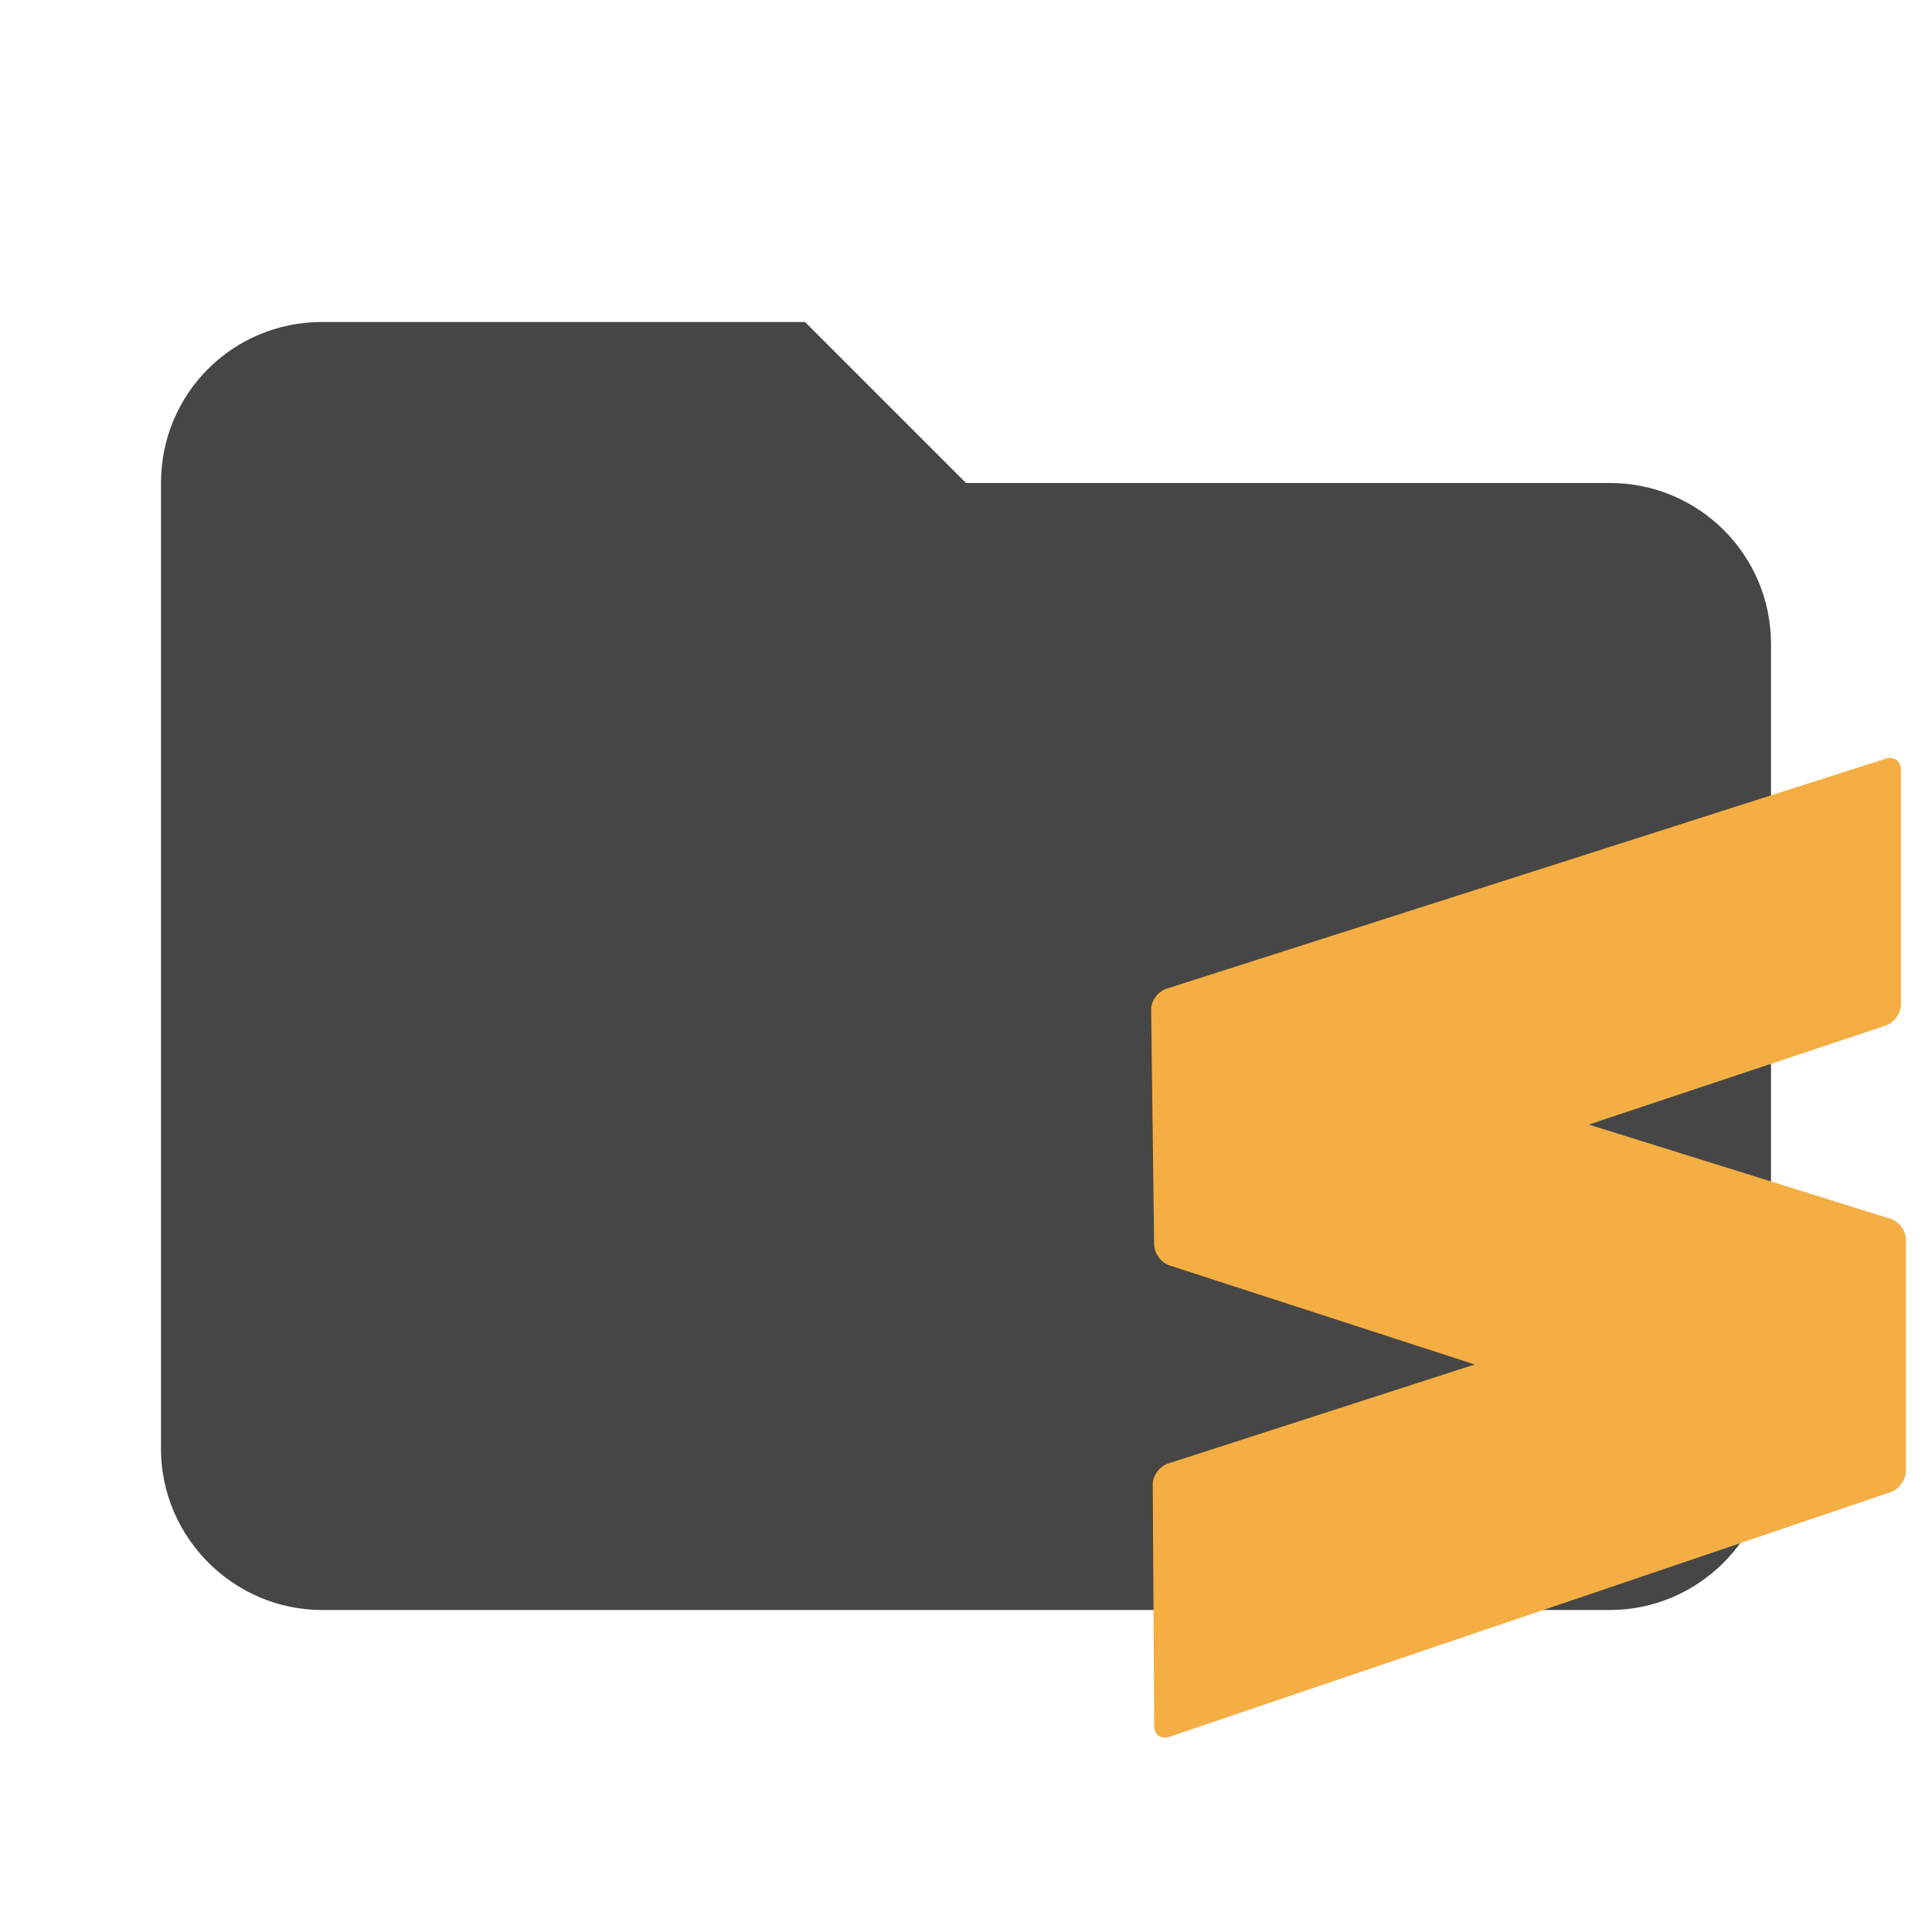
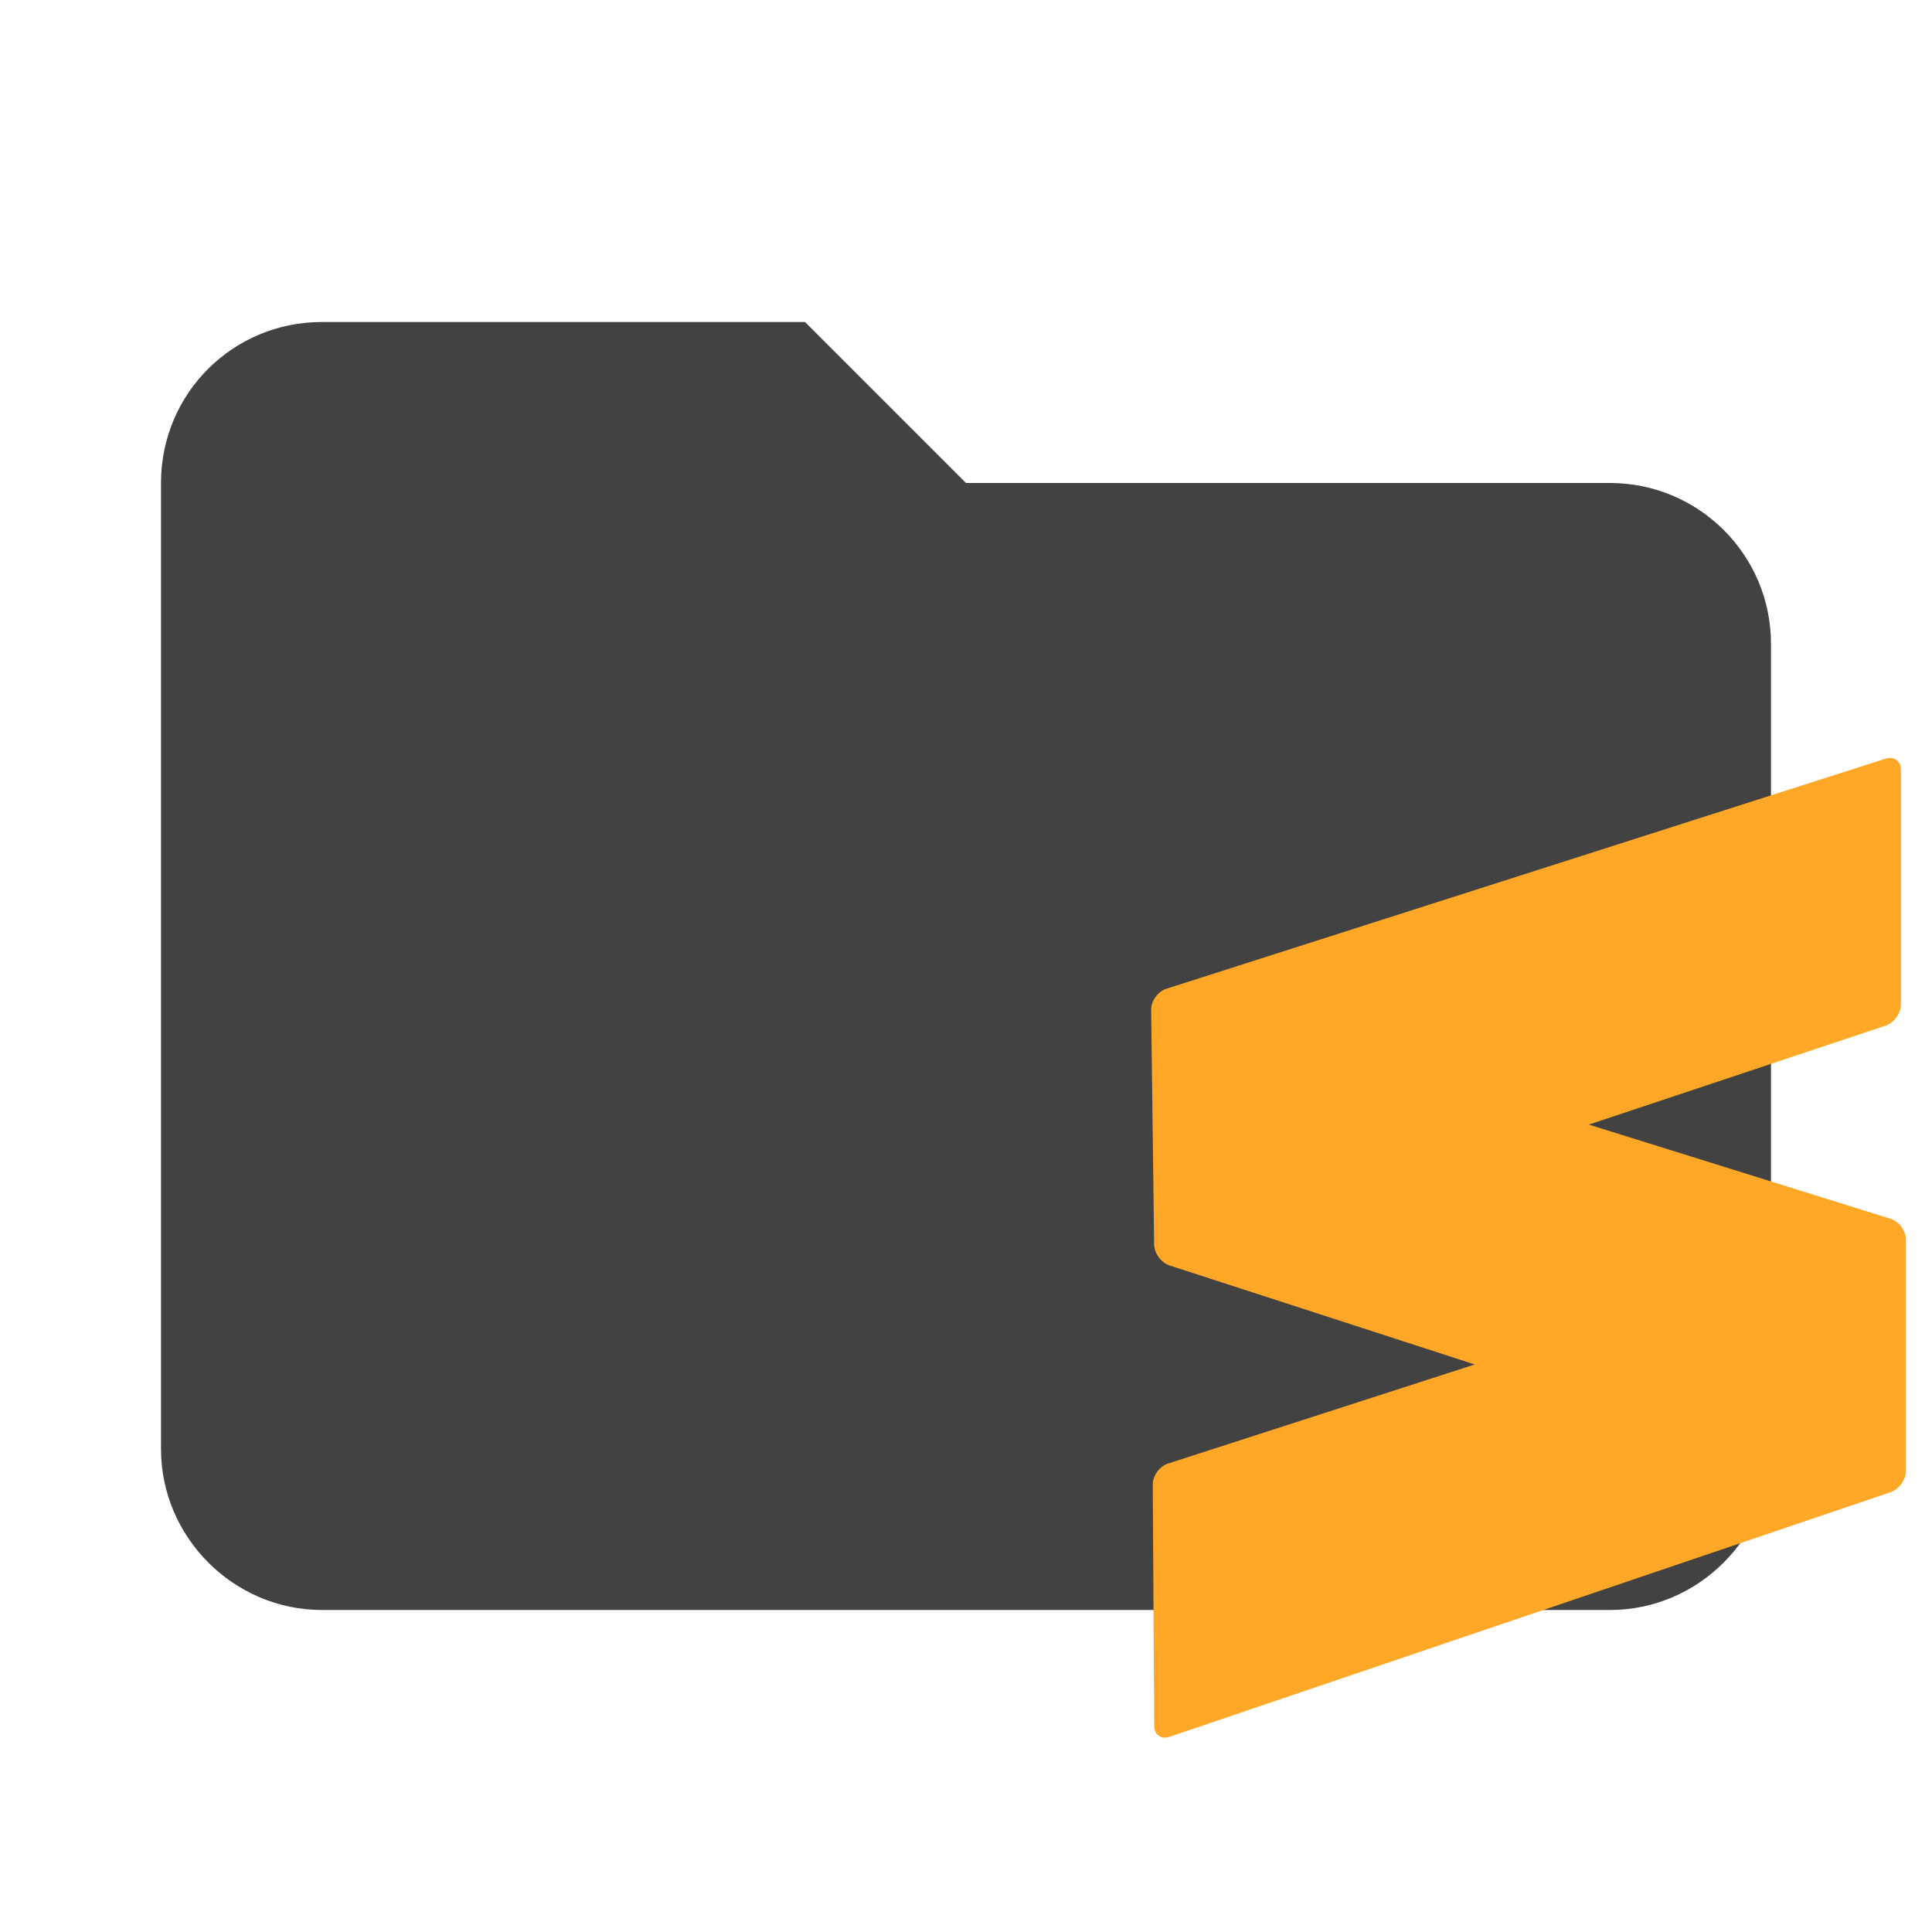
<svg xmlns="http://www.w3.org/2000/svg" clip-rule="evenodd" fill-rule="evenodd" stroke-linejoin="round" stroke-miterlimit="1.414" version="1.1" viewBox="0 0 24 24" xml:space="preserve">
-   <path d=" M 10 4 L 4 4 C 2.89 4 2 4.89 2 6 L 2 18 C 2 19.097 2.903 20 4 20 L 20 20 C 21.097 20 22 19.097 22 18 L 22 8 C 22 6.89 21.1 6 20 6 L 12 6 L 10 4 Z " fill="rgb(70,70,70)" fill-rule="nonzero" />
-   <path d=" M 18.32 16.95 L 14.529 15.72 C 14.424 15.686 14.338 15.568 14.337 15.458 L 14.3 12.544 C 14.299 12.434 14.383 12.317 14.488 12.283 L 23.423 9.425 C 23.529 9.391 23.614 9.453 23.614 9.564 L 23.614 12.477 C 23.614 12.588 23.529 12.706 23.424 12.741 L 19.737 13.97 L 23.485 15.14 C 23.591 15.173 23.676 15.289 23.676 15.4 L 23.676 18.272 C 23.676 18.382 23.592 18.5 23.487 18.536 L 14.529 21.575 C 14.424 21.611 14.339 21.55 14.338 21.44 L 14.32 18.442 C 14.319 18.332 14.404 18.215 14.509 18.181 L 18.32 16.95 Z " fill="rgb(244,174,67)" />
+   <path d=" M 10 4 L 4 4 C 2.89 4 2 4.89 2 6 L 2 18 C 2 19.097 2.903 20 4 20 L 20 20 C 21.097 20 22 19.097 22 18 L 22 8 C 22 6.89 21.1 6 20 6 L 12 6 L 10 4 Z " fill="#424242" fill-rule="nonzero" />
+   <path d=" M 18.32 16.95 L 14.529 15.72 C 14.424 15.686 14.338 15.568 14.337 15.458 L 14.3 12.544 C 14.299 12.434 14.383 12.317 14.488 12.283 L 23.423 9.425 C 23.529 9.391 23.614 9.453 23.614 9.564 L 23.614 12.477 C 23.614 12.588 23.529 12.706 23.424 12.741 L 19.737 13.97 L 23.485 15.14 C 23.591 15.173 23.676 15.289 23.676 15.4 L 23.676 18.272 C 23.676 18.382 23.592 18.5 23.487 18.536 L 14.529 21.575 C 14.424 21.611 14.339 21.55 14.338 21.44 L 14.32 18.442 C 14.319 18.332 14.404 18.215 14.509 18.181 L 18.32 16.95 Z " fill="#FFA726" />
</svg>
